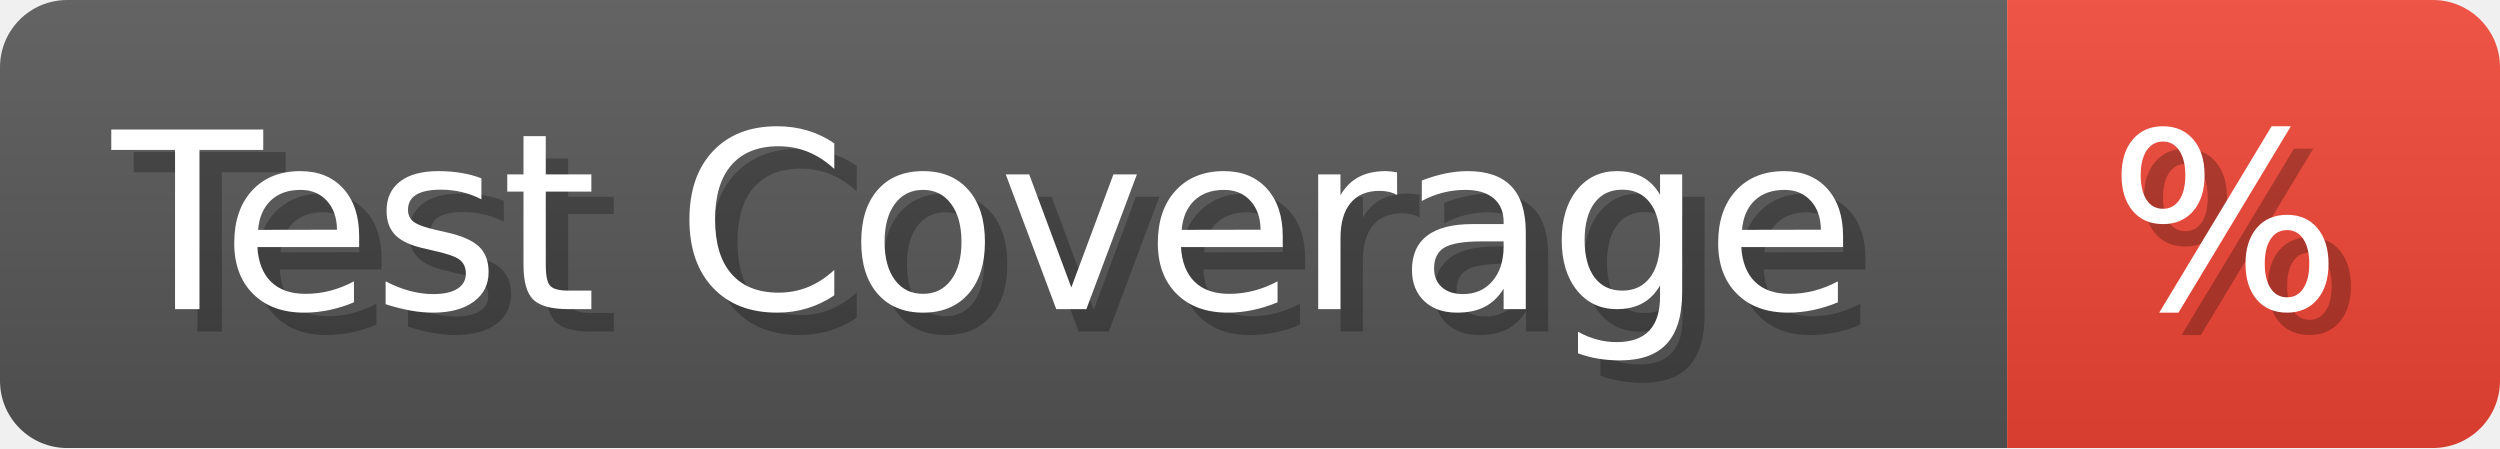
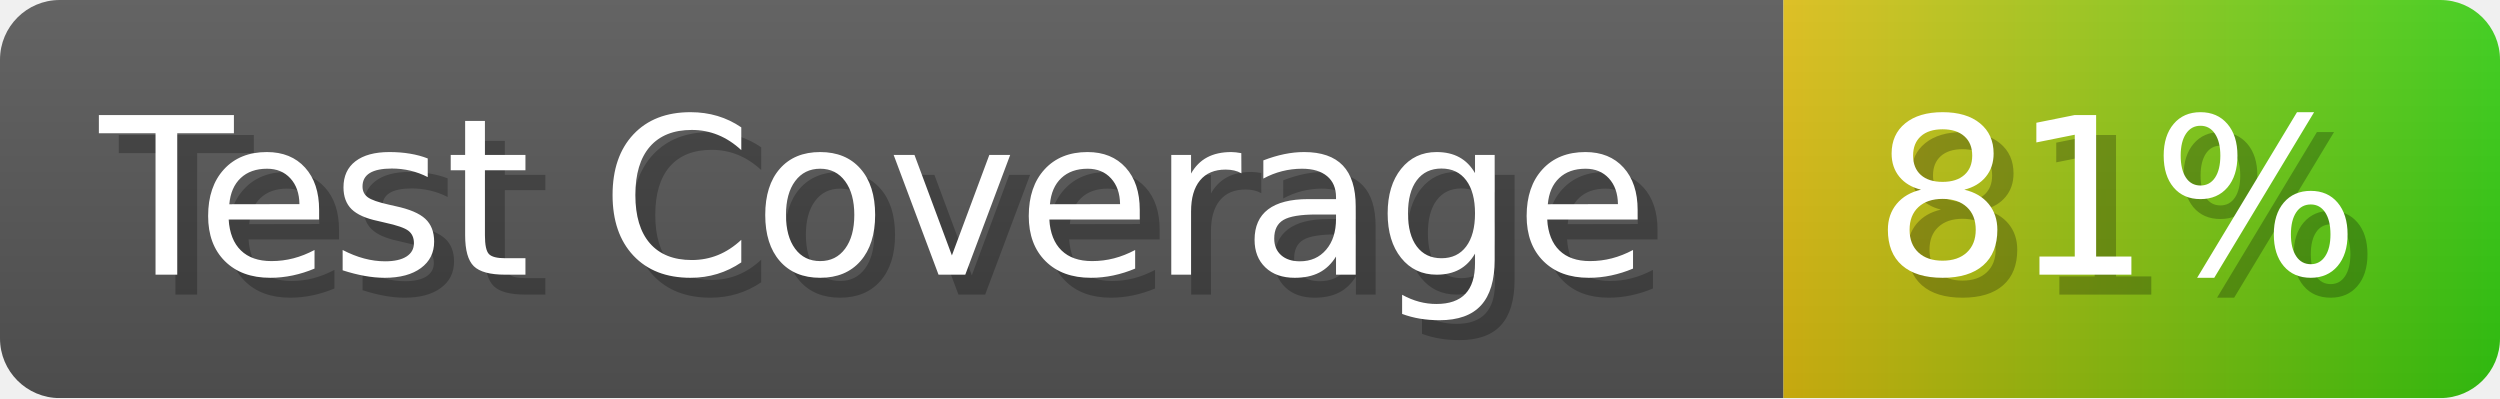
- <svg xmlns="http://www.w3.org/2000/svg" width="111.6" height="20" viewBox="0 0 1116 200" role="img" aria-label="Test Coverage: %">
+ <svg xmlns="http://www.w3.org/2000/svg" width="125.6" height="20" viewBox="0 0 1256 200" role="img" aria-label="Test Coverage: 81%">
  <linearGradient id="a" x2="0" y2="100%">
    <stop offset="0" stop-opacity=".1" stop-color="#EEE" />
    <stop offset="1" stop-opacity=".1" />
  </linearGradient>
  <mask id="m">
-     <rect width="1116" height="200" rx="30" fill="#FFF" />
+     <rect width="1256" height="200" rx="30" fill="#FFF" />
  </mask>
  <g mask="url(#m)">
    <rect width="896" height="200" fill="#555" />
-     <rect width="220" height="200" fill="#E43" x="896" />
-     <rect width="1116" height="200" fill="url(#a)" />
+     <rect width="360" height="200" fill="url(#x)" x="896" />
+     <rect width="1256" height="200" fill="url(#a)" />
  </g>
  <g aria-hidden="true" fill="#fff" text-anchor="start" font-family="Verdana,DejaVu Sans,sans-serif" font-size="110">
    <text x="60" y="148" textLength="796" fill="#000" opacity="0.25">Test Coverage</text>
    <text x="50" y="138" textLength="796">Test Coverage</text>
-     <text x="951" y="148" textLength="120" fill="#000" opacity="0.25">%</text>
-     <text x="941" y="138" textLength="120">%</text>
+     <text x="951" y="148" textLength="260" fill="#000" opacity="0.25">81%</text>
+     <text x="941" y="138" textLength="260">81%</text>
  </g>
+   <linearGradient id="x" x1="0%" y1="0%" x2="100%" y2="0%">
+     <stop offset="0%" style="stop-color:#DB1" />
+     <stop offset="100%" style="stop-color:#3C1" />
+   </linearGradient>
</svg>
